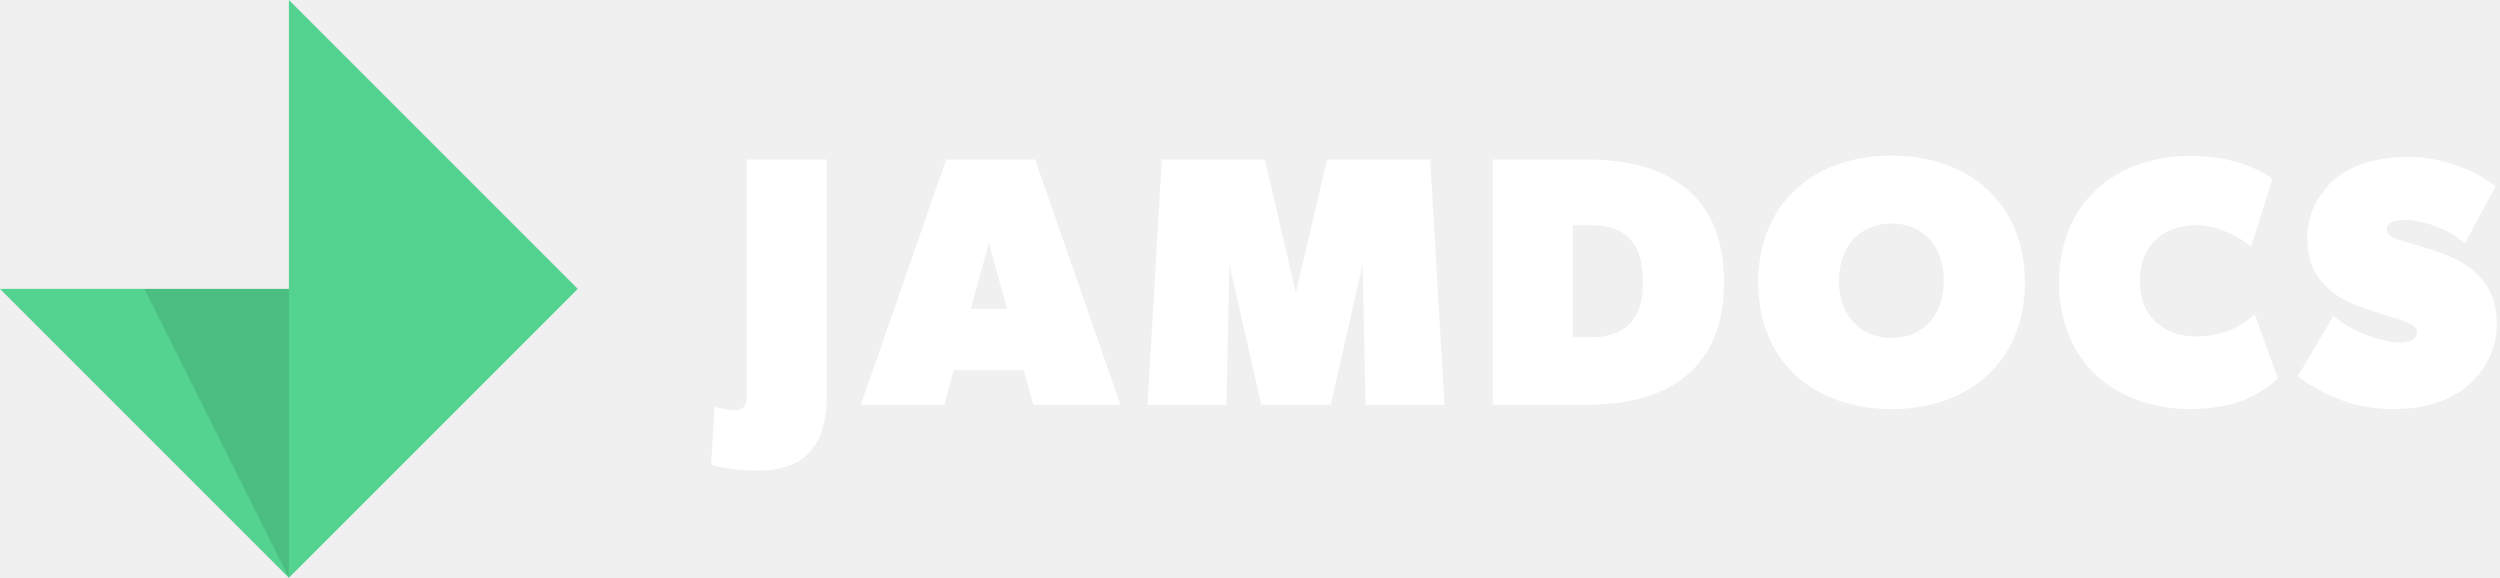
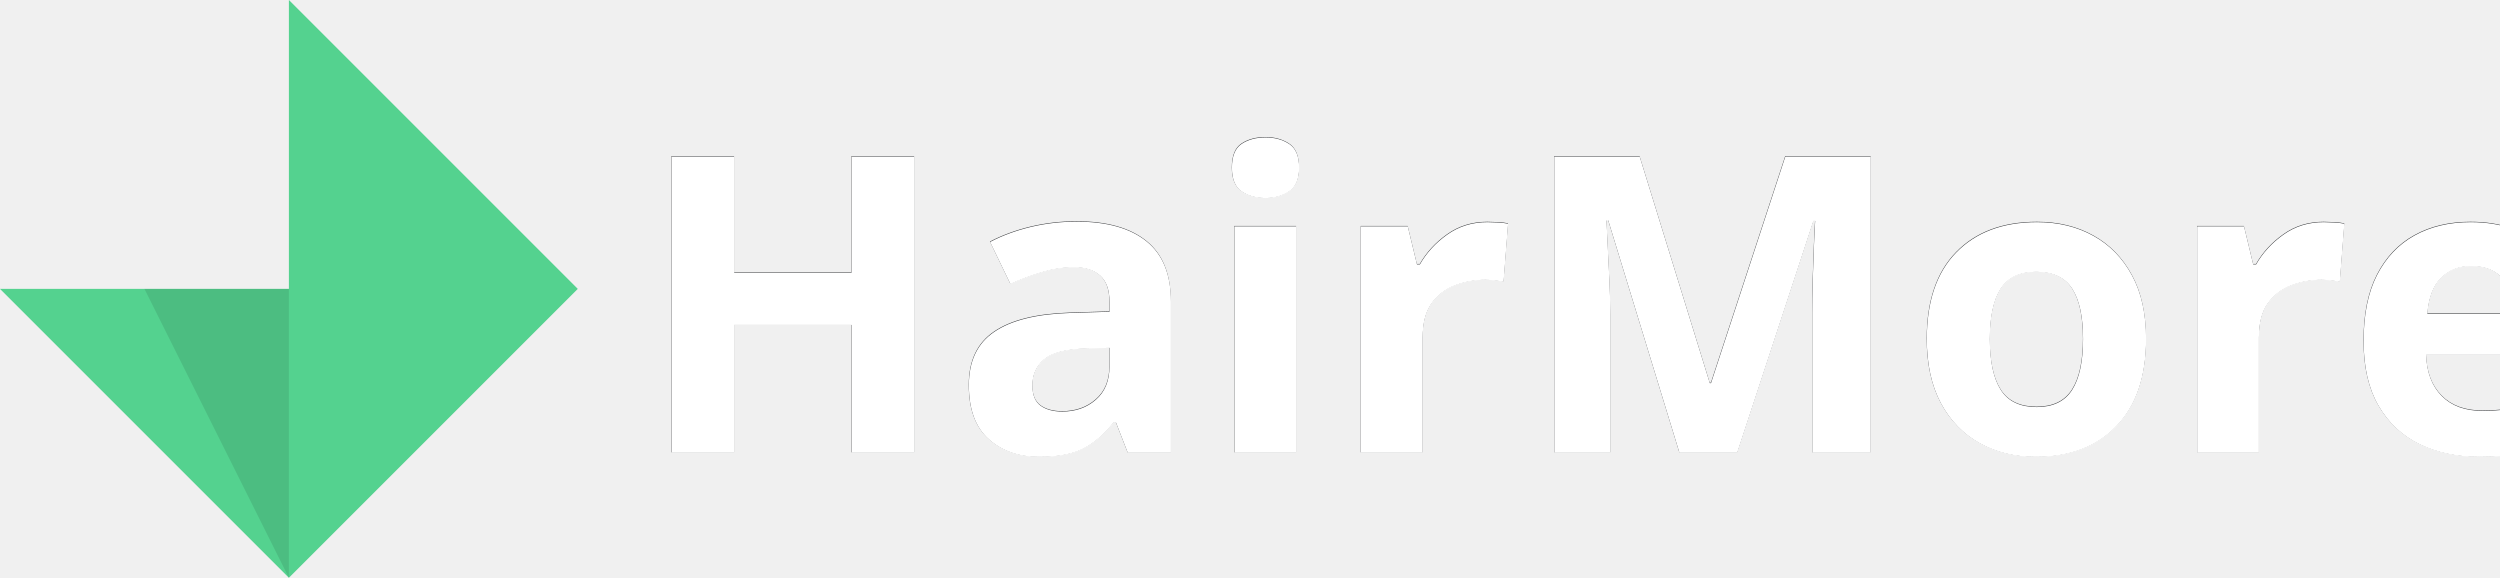
- <svg xmlns="http://www.w3.org/2000/svg" width="225" height="52" viewBox="0 0 225 52">
-   <path fill="#FFFFFF" fill-rule="nonzero" d="M74.4,14.352 L74.4,35.632 C74.4,40.432 72.16,42.352 68.16,42.352 C66.4,42.352 64.48,42.032 64,41.808 L64.32,36.592 C64.8,36.752 65.44,36.912 66.08,36.912 C66.72,36.912 67.2,36.752 67.2,35.632 L67.2,14.352 L74.4,14.352 Z M93.16,14.352 L100.84,36.432 L93,36.432 L92.136,33.328 L85.832,33.328 L85,36.432 L77.48,36.432 L85.16,14.352 L93.16,14.352 Z M87.368,27.792 L90.632,27.792 L89,21.872 L87.368,27.792 Z M128.72,14.352 L130,36.432 L122.896,36.432 L122.64,23.792 L119.76,36.432 L113.52,36.432 L110.64,23.792 L110.384,36.432 L103.28,36.432 L104.56,14.352 L113.84,14.352 L116.624,26.352 L119.44,14.352 L128.72,14.352 Z M155.16,25.392 C155.16,29.872 153.56,32.432 151.48,34.032 C149.4,35.632 146.52,36.432 142.68,36.432 L134.36,36.432 L134.36,14.352 L142.68,14.352 C146.52,14.352 149.4,15.152 151.48,16.752 C153.56,18.352 155.16,20.912 155.16,25.392 Z M147.864,25.392 C147.864,23.152 147.256,22.032 146.584,21.392 C145.944,20.752 144.824,20.272 143.224,20.272 L141.56,20.272 L141.56,30.352 L143.224,30.352 C144.824,30.352 145.944,29.872 146.584,29.232 C147.224,28.592 147.864,27.632 147.864,25.392 Z M182.24,25.424 C182.24,32.624 177.12,36.816 170.24,36.816 C163.36,36.816 158.24,32.624 158.24,25.424 C158.24,18.224 163.36,14 170.24,14 C177.12,14 182.24,18.224 182.24,25.424 Z M174.944,25.264 C174.944,22.224 173.12,20.112 170.24,20.112 C167.36,20.112 165.504,22.224 165.504,25.264 C165.504,28.304 167.36,30.416 170.24,30.416 C173.12,30.416 174.944,28.304 174.944,25.264 Z M202.92,28.272 L205,34.032 C204.2,34.832 201.96,36.816 197.16,36.816 C190.6,36.816 185.32,32.784 185.32,25.424 C185.32,18.064 190.6,14.032 197.16,14.032 C202.12,14.032 204.52,16.112 204.52,16.112 L202.6,22.192 C202.6,22.192 200.36,20.272 197.64,20.272 C194.92,20.272 192.584,21.872 192.584,25.328 C192.584,28.752 195.08,30.288 197.64,30.288 C200.2,30.288 201.96,29.232 202.92,28.272 Z M224.72,29.168 C224.72,31.472 223.6,33.552 221.84,34.928 C220.08,36.272 217.872,36.816 215.312,36.816 C212.752,36.816 209.808,36.112 206.8,33.872 L210,28.432 C212.048,30.16 214.928,30.832 215.888,30.832 C216.848,30.832 217.52,30.544 217.52,29.904 C217.52,29.264 216.72,29.008 215.92,28.752 C215.12,28.528 213.36,27.952 212.72,27.728 C212.08,27.472 210.8,27.056 209.68,26.096 C208.56,25.136 207.664,23.792 207.664,21.392 C207.664,18.992 208.912,17.136 210.224,16.048 C211.568,14.928 213.776,14.128 216.72,14.128 C219.664,14.128 222.672,15.184 224.592,16.784 L221.84,21.904 C220.176,20.432 217.744,19.792 216.592,19.792 C215.44,19.792 214.8,20.016 214.8,20.688 C214.8,21.328 215.824,21.552 216.336,21.712 C216.848,21.872 218.192,22.256 218.96,22.512 C219.728,22.768 221.52,23.408 222.64,24.368 C223.76,25.328 224.72,26.832 224.72,29.168 Z" />
-   <polygon fill="#54D28F" points="0 26 26 52 52 26 26 0 26 26" />
-   <polygon fill="#000" points="26 26 26 52 13 26" opacity=".1" />
+ <svg xmlns="http://www.w3.org/2000/svg" width="225" height="52" viewBox="0 0 225 52" version="1.1" id="svg8">
+   <defs id="defs12" />
+   <path fill="#2a2c2f" fill-rule="nonzero" d="m 74.4,14.352 v 21.28 c 0,4.8 -2.24,6.72 -6.24,6.72 -1.76,0 -3.68,-0.32 -4.16,-0.544 l 0.32,-5.216 c 0.48,0.16 1.12,0.32 1.76,0.32 0.64,0 1.12,-0.16 1.12,-1.28 v -21.28 z m 18.76,0 7.68,22.08 H 93 L 92.136,33.328 H 85.832 L 85,36.432 h -7.52 l 7.68,-22.08 z m -5.792,13.44 h 3.264 L 89,21.872 Z m 41.352,-13.44 1.28,22.08 h -7.104 l -0.256,-12.64 -2.88,12.64 h -6.24 l -2.88,-12.64 -0.256,12.64 h -7.104 l 1.28,-22.08 h 9.28 l 2.784,12 2.816,-12 z m 26.44,11.04 c 0,4.48 -1.6,7.04 -3.68,8.64 -2.08,1.6 -4.96,2.4 -8.8,2.4 h -8.32 v -22.08 h 8.32 c 3.84,0 6.72,0.8 8.8,2.4 2.08,1.6 3.68,4.16 3.68,8.64 z m -7.296,0 c 0,-2.24 -0.608,-3.36 -1.28,-4 -0.64,-0.64 -1.76,-1.12 -3.36,-1.12 H 141.56 V 22.705 30.352 h 1.664 c 1.6,0 2.72,-0.48 3.36,-1.12 0.64,-0.64 1.28,-1.6 1.28,-3.84 z m 34.376,0.032 c 0,7.2 -5.12,11.392 -12,11.392 -6.88,0 -12,-4.192 -12,-11.392 0,-7.2 5.12,-11.424 12,-11.424 6.88,0 12,4.224 12,11.424 z m -7.296,-0.16 c 0,-3.04 -1.824,-5.152 -4.704,-5.152 -2.88,0 -4.736,2.112 -4.736,5.152 0,3.04 1.856,5.152 4.736,5.152 2.88,0 4.704,-2.112 4.704,-5.152 z m 27.976,3.008 2.08,5.76 c -0.8,0.8 -3.04,2.784 -7.84,2.784 -6.56,0 -11.84,-4.032 -11.84,-11.392 0,-7.36 5.28,-11.392 11.84,-11.392 4.96,0 7.36,2.08 7.36,2.08 l -1.92,6.08 c 0,0 -2.24,-1.92 -4.96,-1.92 -2.72,0 -5.056,1.6 -5.056,5.056 0,3.424 2.496,4.96 5.056,4.96 2.56,0 4.32,-1.056 5.28,-2.016 z m 21.8,0.896 c 0,2.304 -1.12,4.384 -2.88,5.76 -1.76,1.344 -3.968,1.888 -6.528,1.888 -2.56,0 -5.504,-0.704 -8.512,-2.944 l 3.2,-5.44 c 2.048,1.728 4.928,2.4 5.888,2.4 0.96,0 1.632,-0.288 1.632,-0.928 0,-0.64 -0.8,-0.896 -1.6,-1.152 -0.8,-0.224 -2.56,-0.8 -3.2,-1.024 -0.64,-0.256 -1.92,-0.672 -3.04,-1.632 -1.12,-0.96 -2.016,-2.304 -2.016,-4.704 0,-2.4 1.248,-4.256 2.56,-5.344 1.344,-1.12 3.552,-1.92 6.496,-1.92 2.944,0 5.952,1.056 7.872,2.656 l -2.752,5.12 c -1.664,-1.472 -4.096,-2.112 -5.248,-2.112 -1.152,0 -1.792,0.224 -1.792,0.896 0,0.64 1.024,0.864 1.536,1.024 0.512,0.16 1.856,0.544 2.624,0.8 0.768,0.256 2.56,0.896 3.68,1.856 1.12,0.96 2.08,2.464 2.08,4.8 z" id="path2" style="display:none" />
+   <polygon fill="#54D28F" points="0 26 26 52 52 26 26 0 26 26" id="polygon4" />
+   <polygon fill="#000" points="26 26 26 52 13 26" opacity=".1" id="polygon6" />
+   <text xml:space="preserve" style="font-style:normal;font-weight:normal;font-size:40px;line-height:1.25;font-family:sans-serif;fill:#000000;fill-opacity:1;stroke:none" x="57.273" y="10.636" id="text18">
+     <tspan id="tspan16" x="57.273" y="10.636" />
+   </text>
+   <text xml:space="preserve" style="font-style:normal;font-variant:normal;font-weight:bold;font-stretch:normal;font-size:37.333px;line-height:1.25;font-family:'Berlin Sans FB Demi';-inkscape-font-specification:'Berlin Sans FB Demi Bold';fill:#2a2c2f;fill-opacity:1;stroke:none" x="57.068" y="40.705" id="text22">
+     <tspan id="tspan20" x="57.068" y="40.705" style="font-style:normal;font-variant:normal;font-weight:bold;font-stretch:normal;font-size:37.333px;font-family:'Berlin Sans FB Demi';-inkscape-font-specification:'Berlin Sans FB Demi Bold';fill:#2a2c2f;fill-opacity:1">HairMore</tspan>
+   </text>
+   <text xml:space="preserve" style="font-style:normal;font-variant:normal;font-weight:bold;font-stretch:normal;font-size:37.333px;line-height:1.25;font-family:'Berlin Sans FB Demi';-inkscape-font-specification:'Berlin Sans FB Demi Bold';fill:#ffffff;fill-opacity:1;stroke:none" x="57.08" y="40.744" id="text22-7">
+     <tspan id="tspan20-4" x="57.08" y="40.744" style="font-style:normal;font-variant:normal;font-weight:bold;font-stretch:normal;font-size:37.333px;font-family:'Berlin Sans FB Demi';-inkscape-font-specification:'Berlin Sans FB Demi Bold';fill:#ffffff;fill-opacity:1">HairMore</tspan>
+   </text>
</svg>
